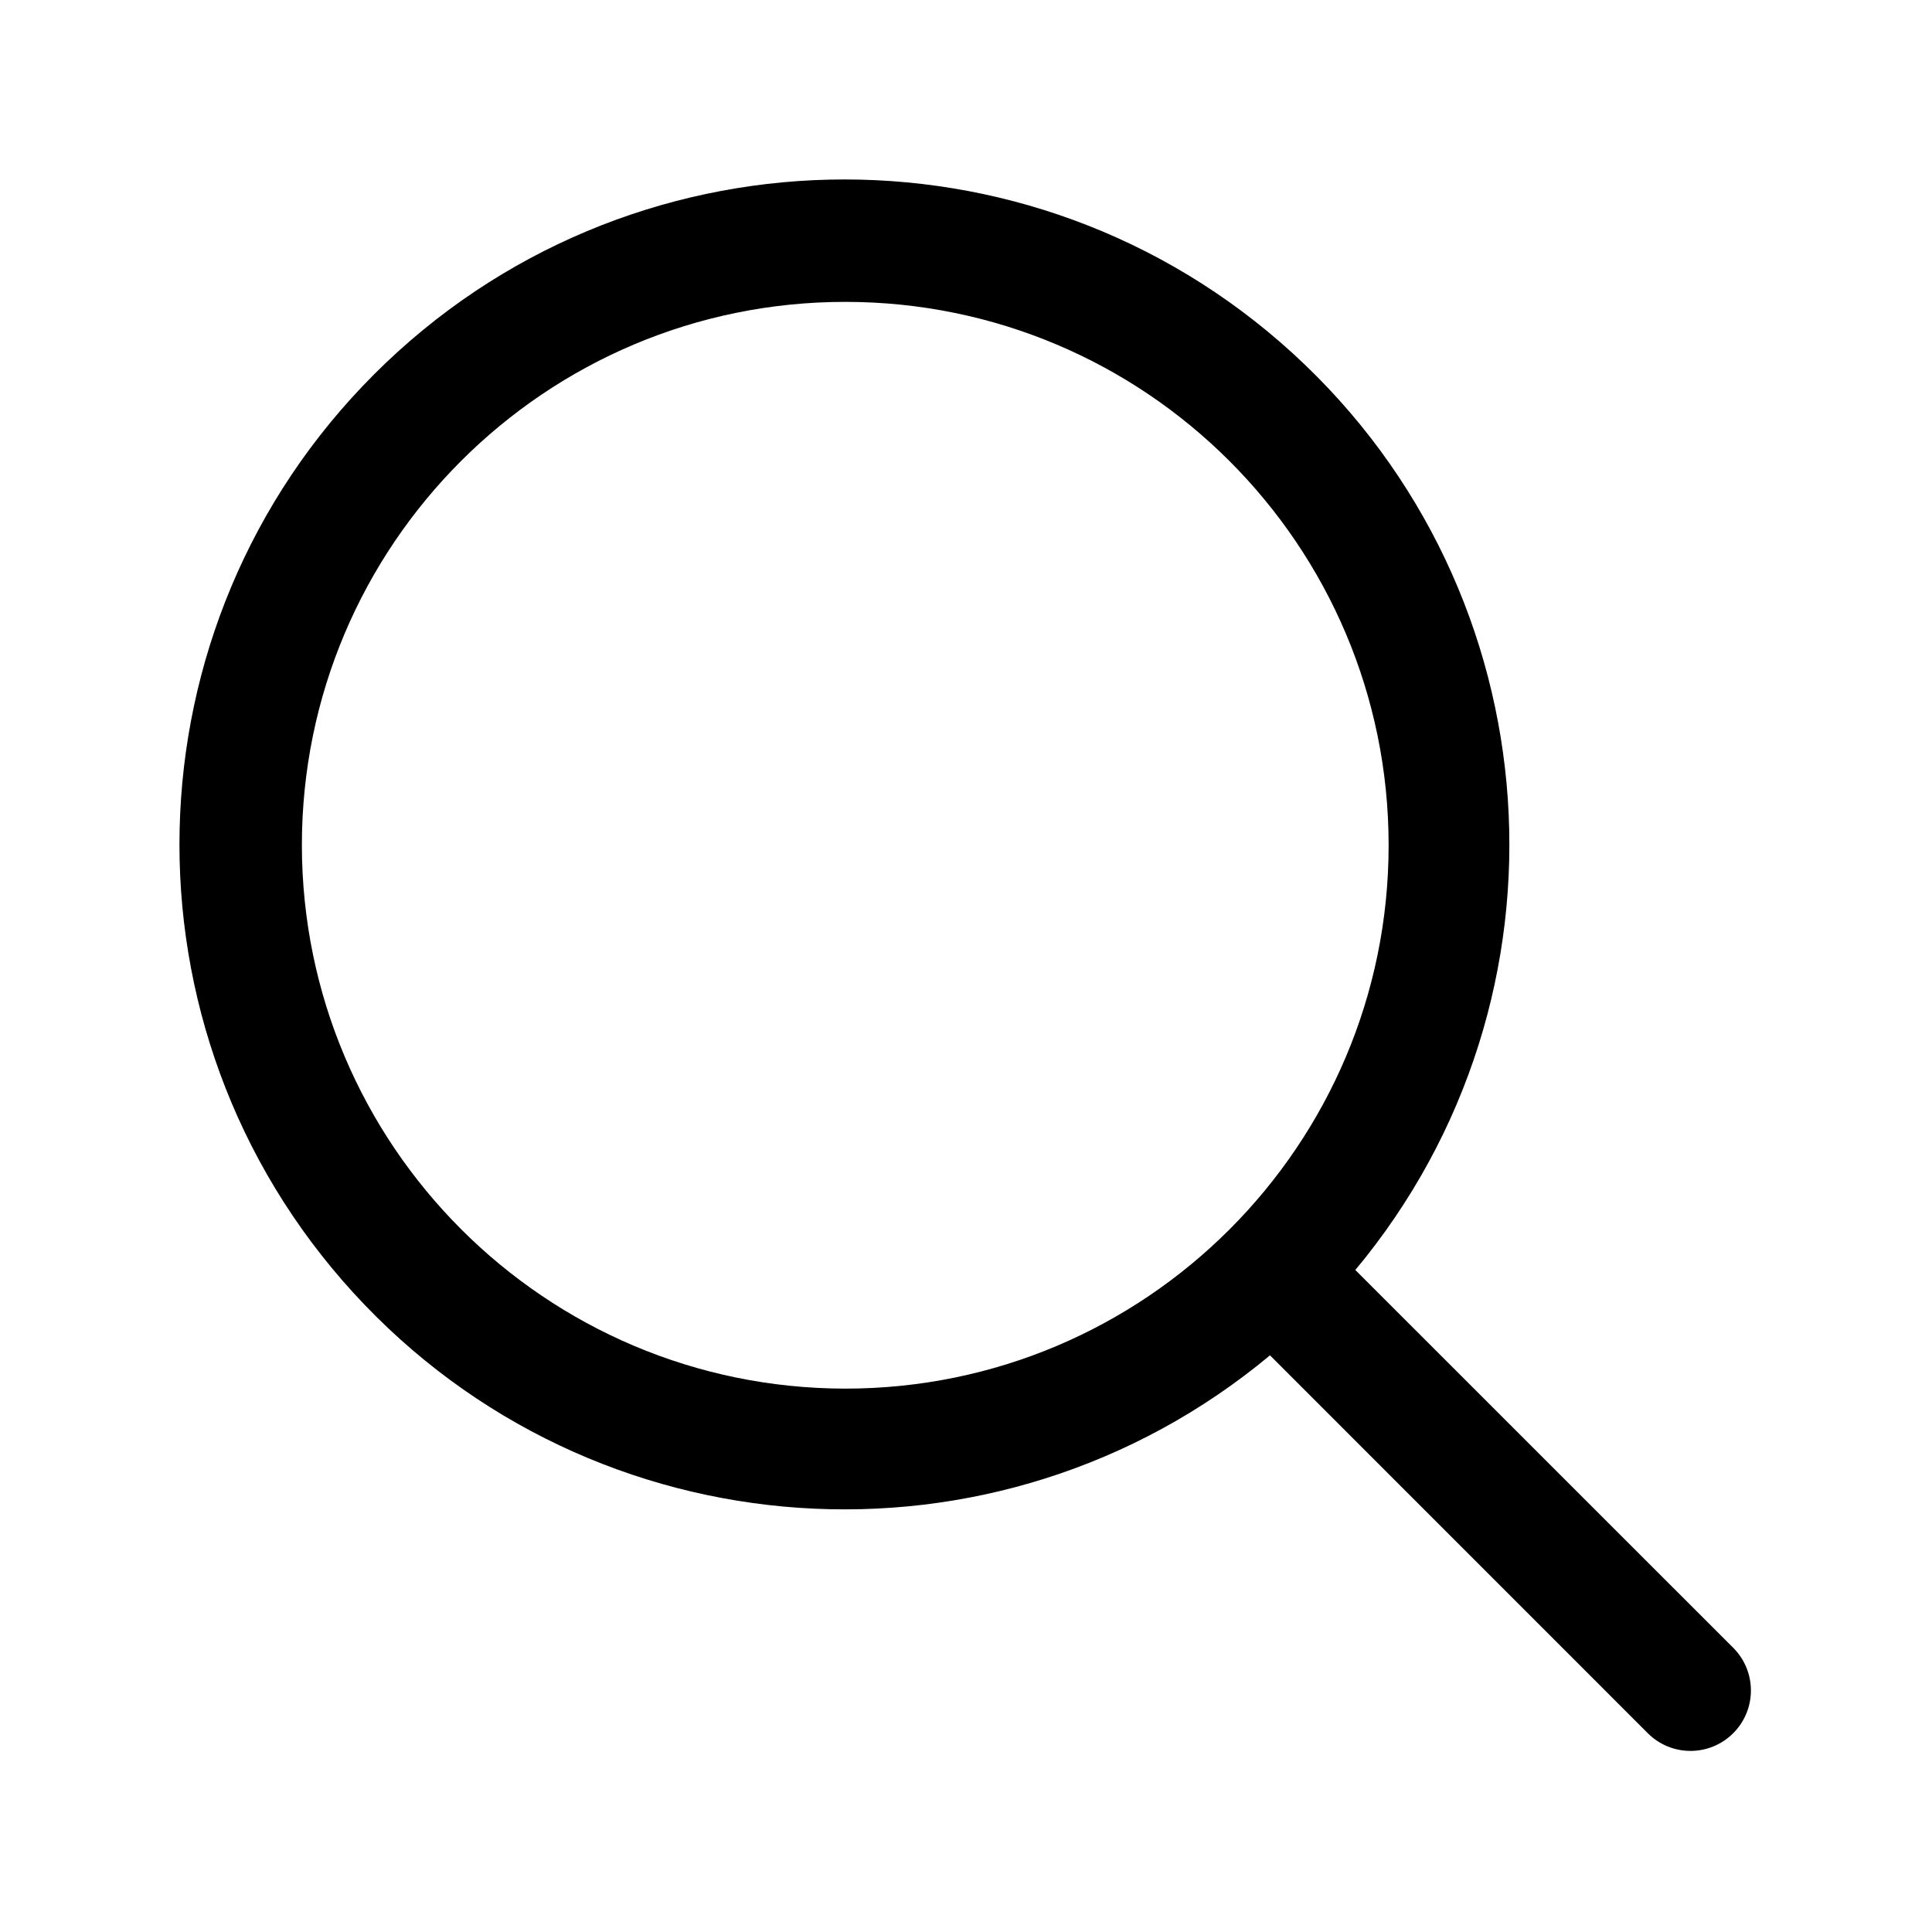
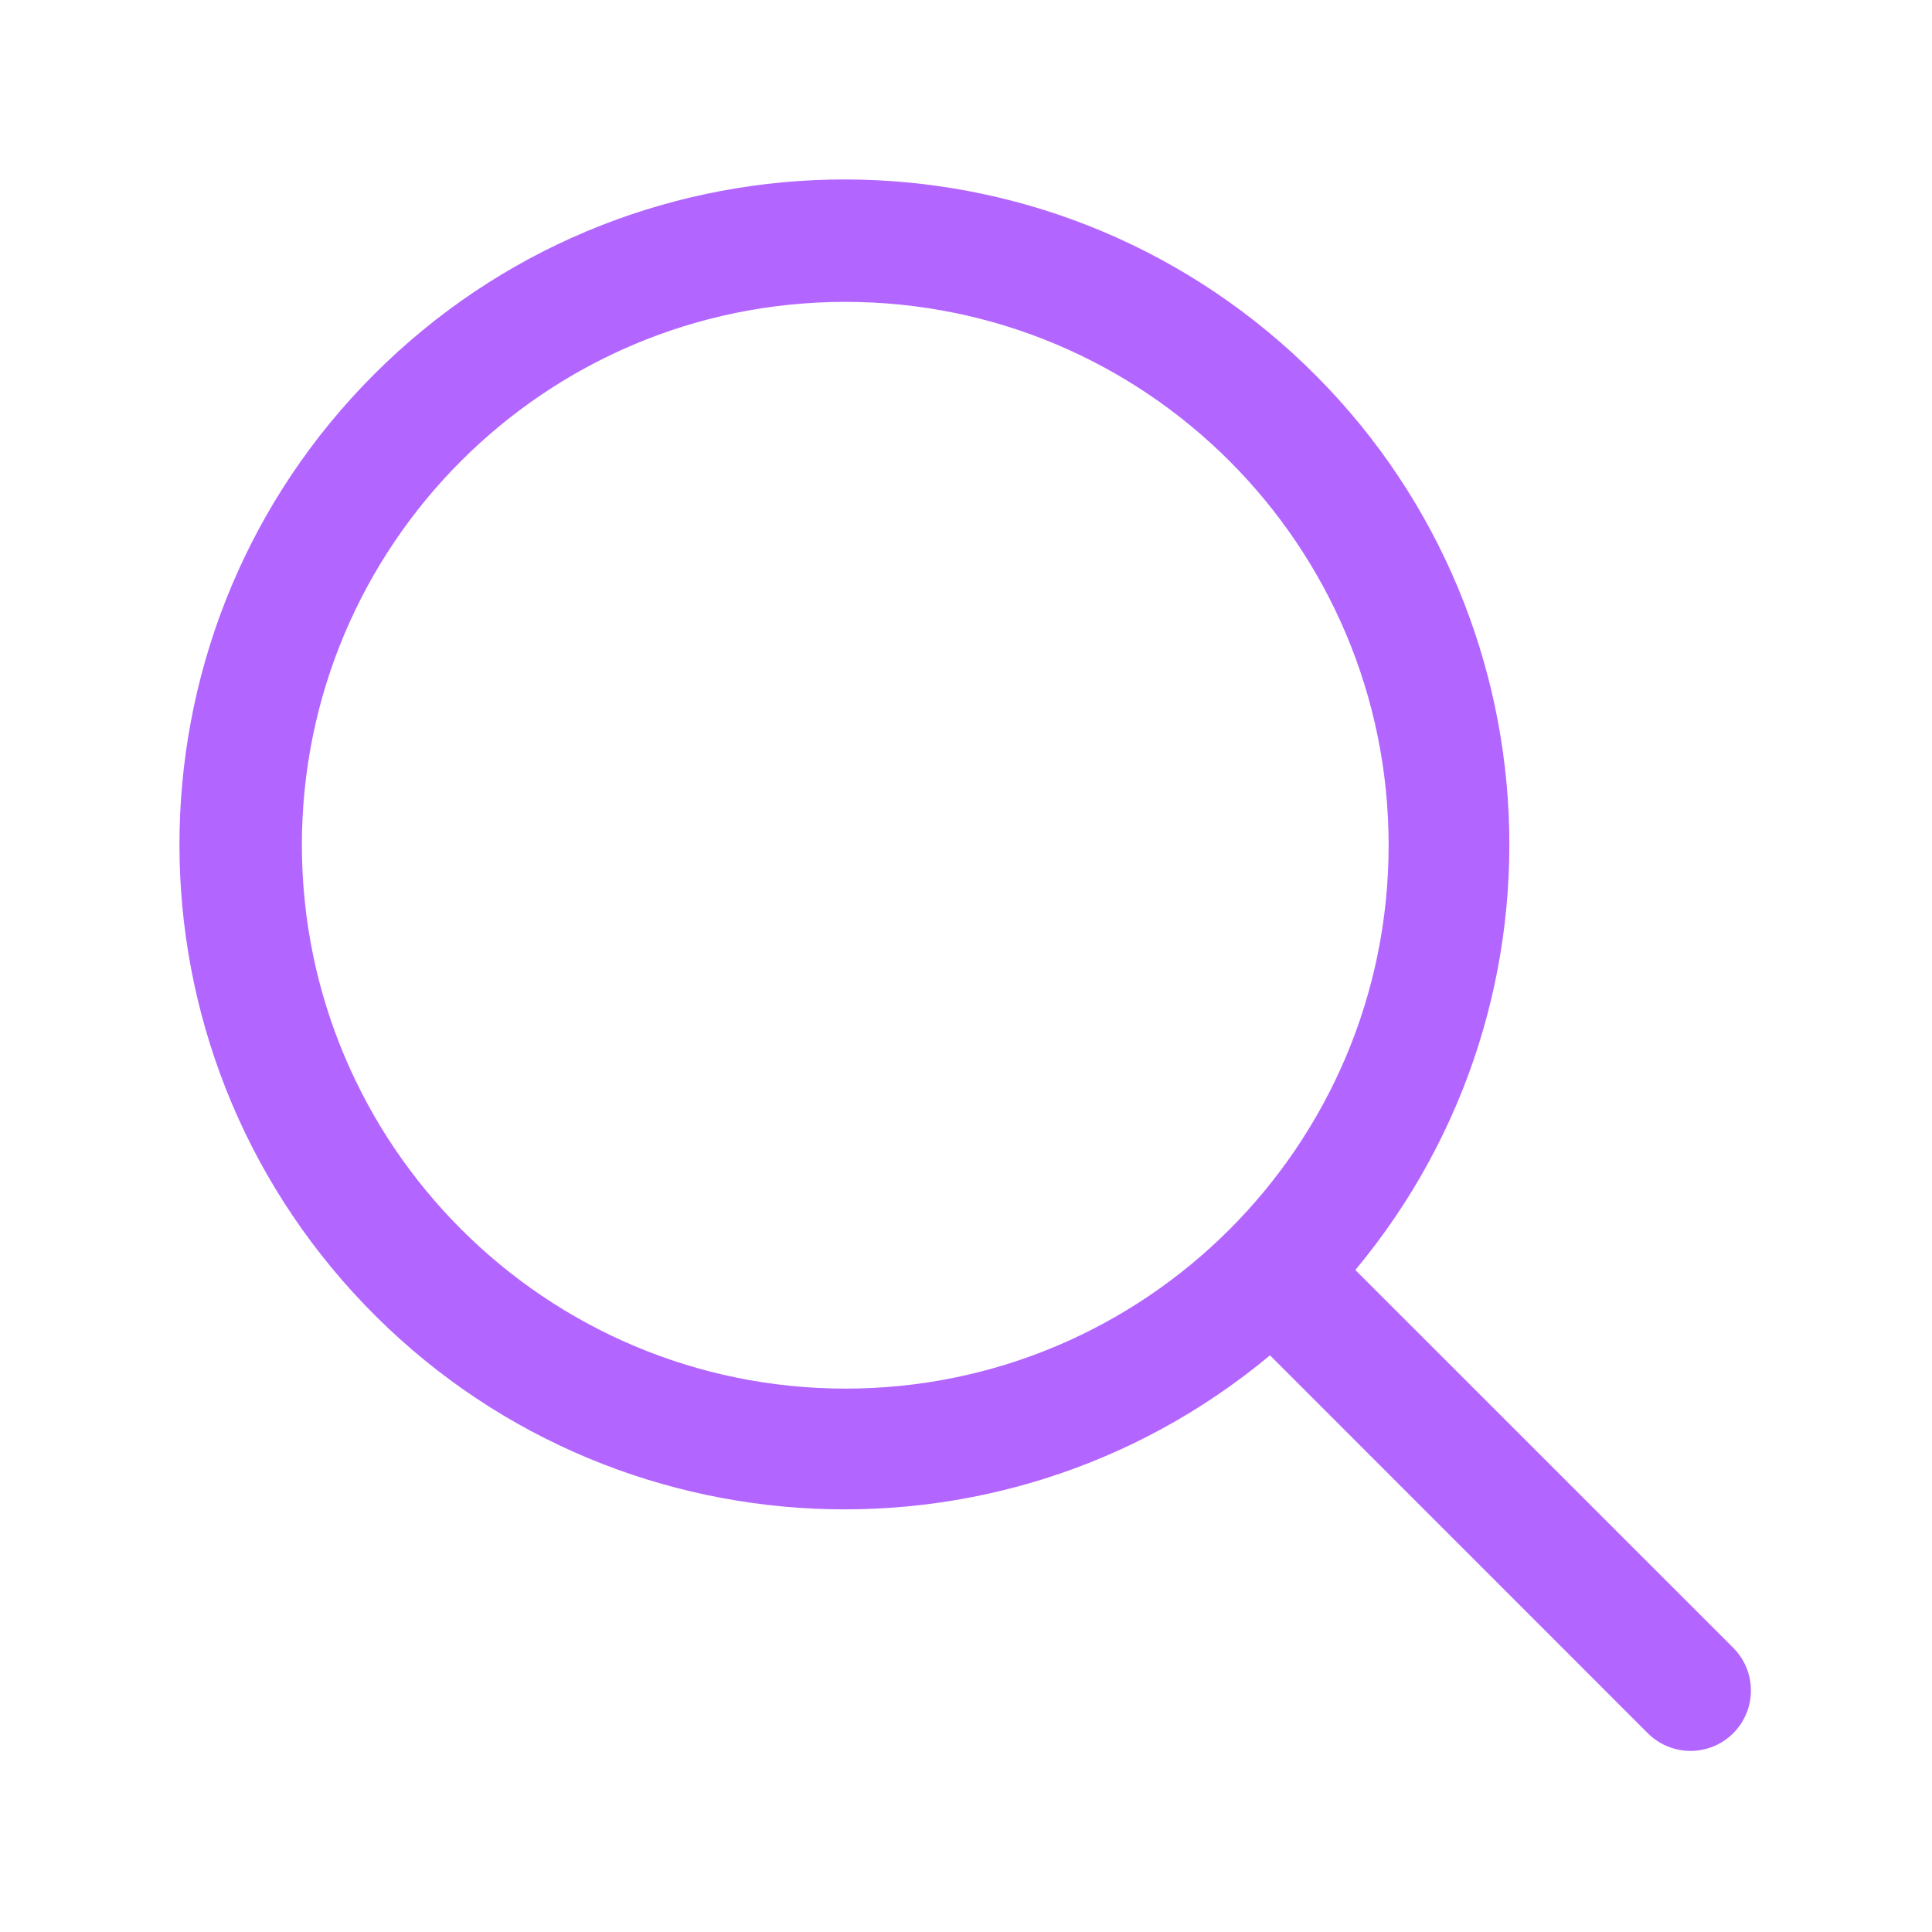
- <svg xmlns="http://www.w3.org/2000/svg" viewBox="0 0 256 256" fill="currentColor">
+ <svg xmlns="http://www.w3.org/2000/svg" viewBox="0 0 256 256" fill="#b366ff">
  <path d="M229.66,218.34l-50.07-50.06a88.11,88.11,0,1,0-11.31,11.31l50.06,50.07a8,8,0,0,0,11.32-11.32ZM40,112a72,72,0,1,1,72,72A72.08,72.08,0,0,1,40,112Z" />
</svg>
